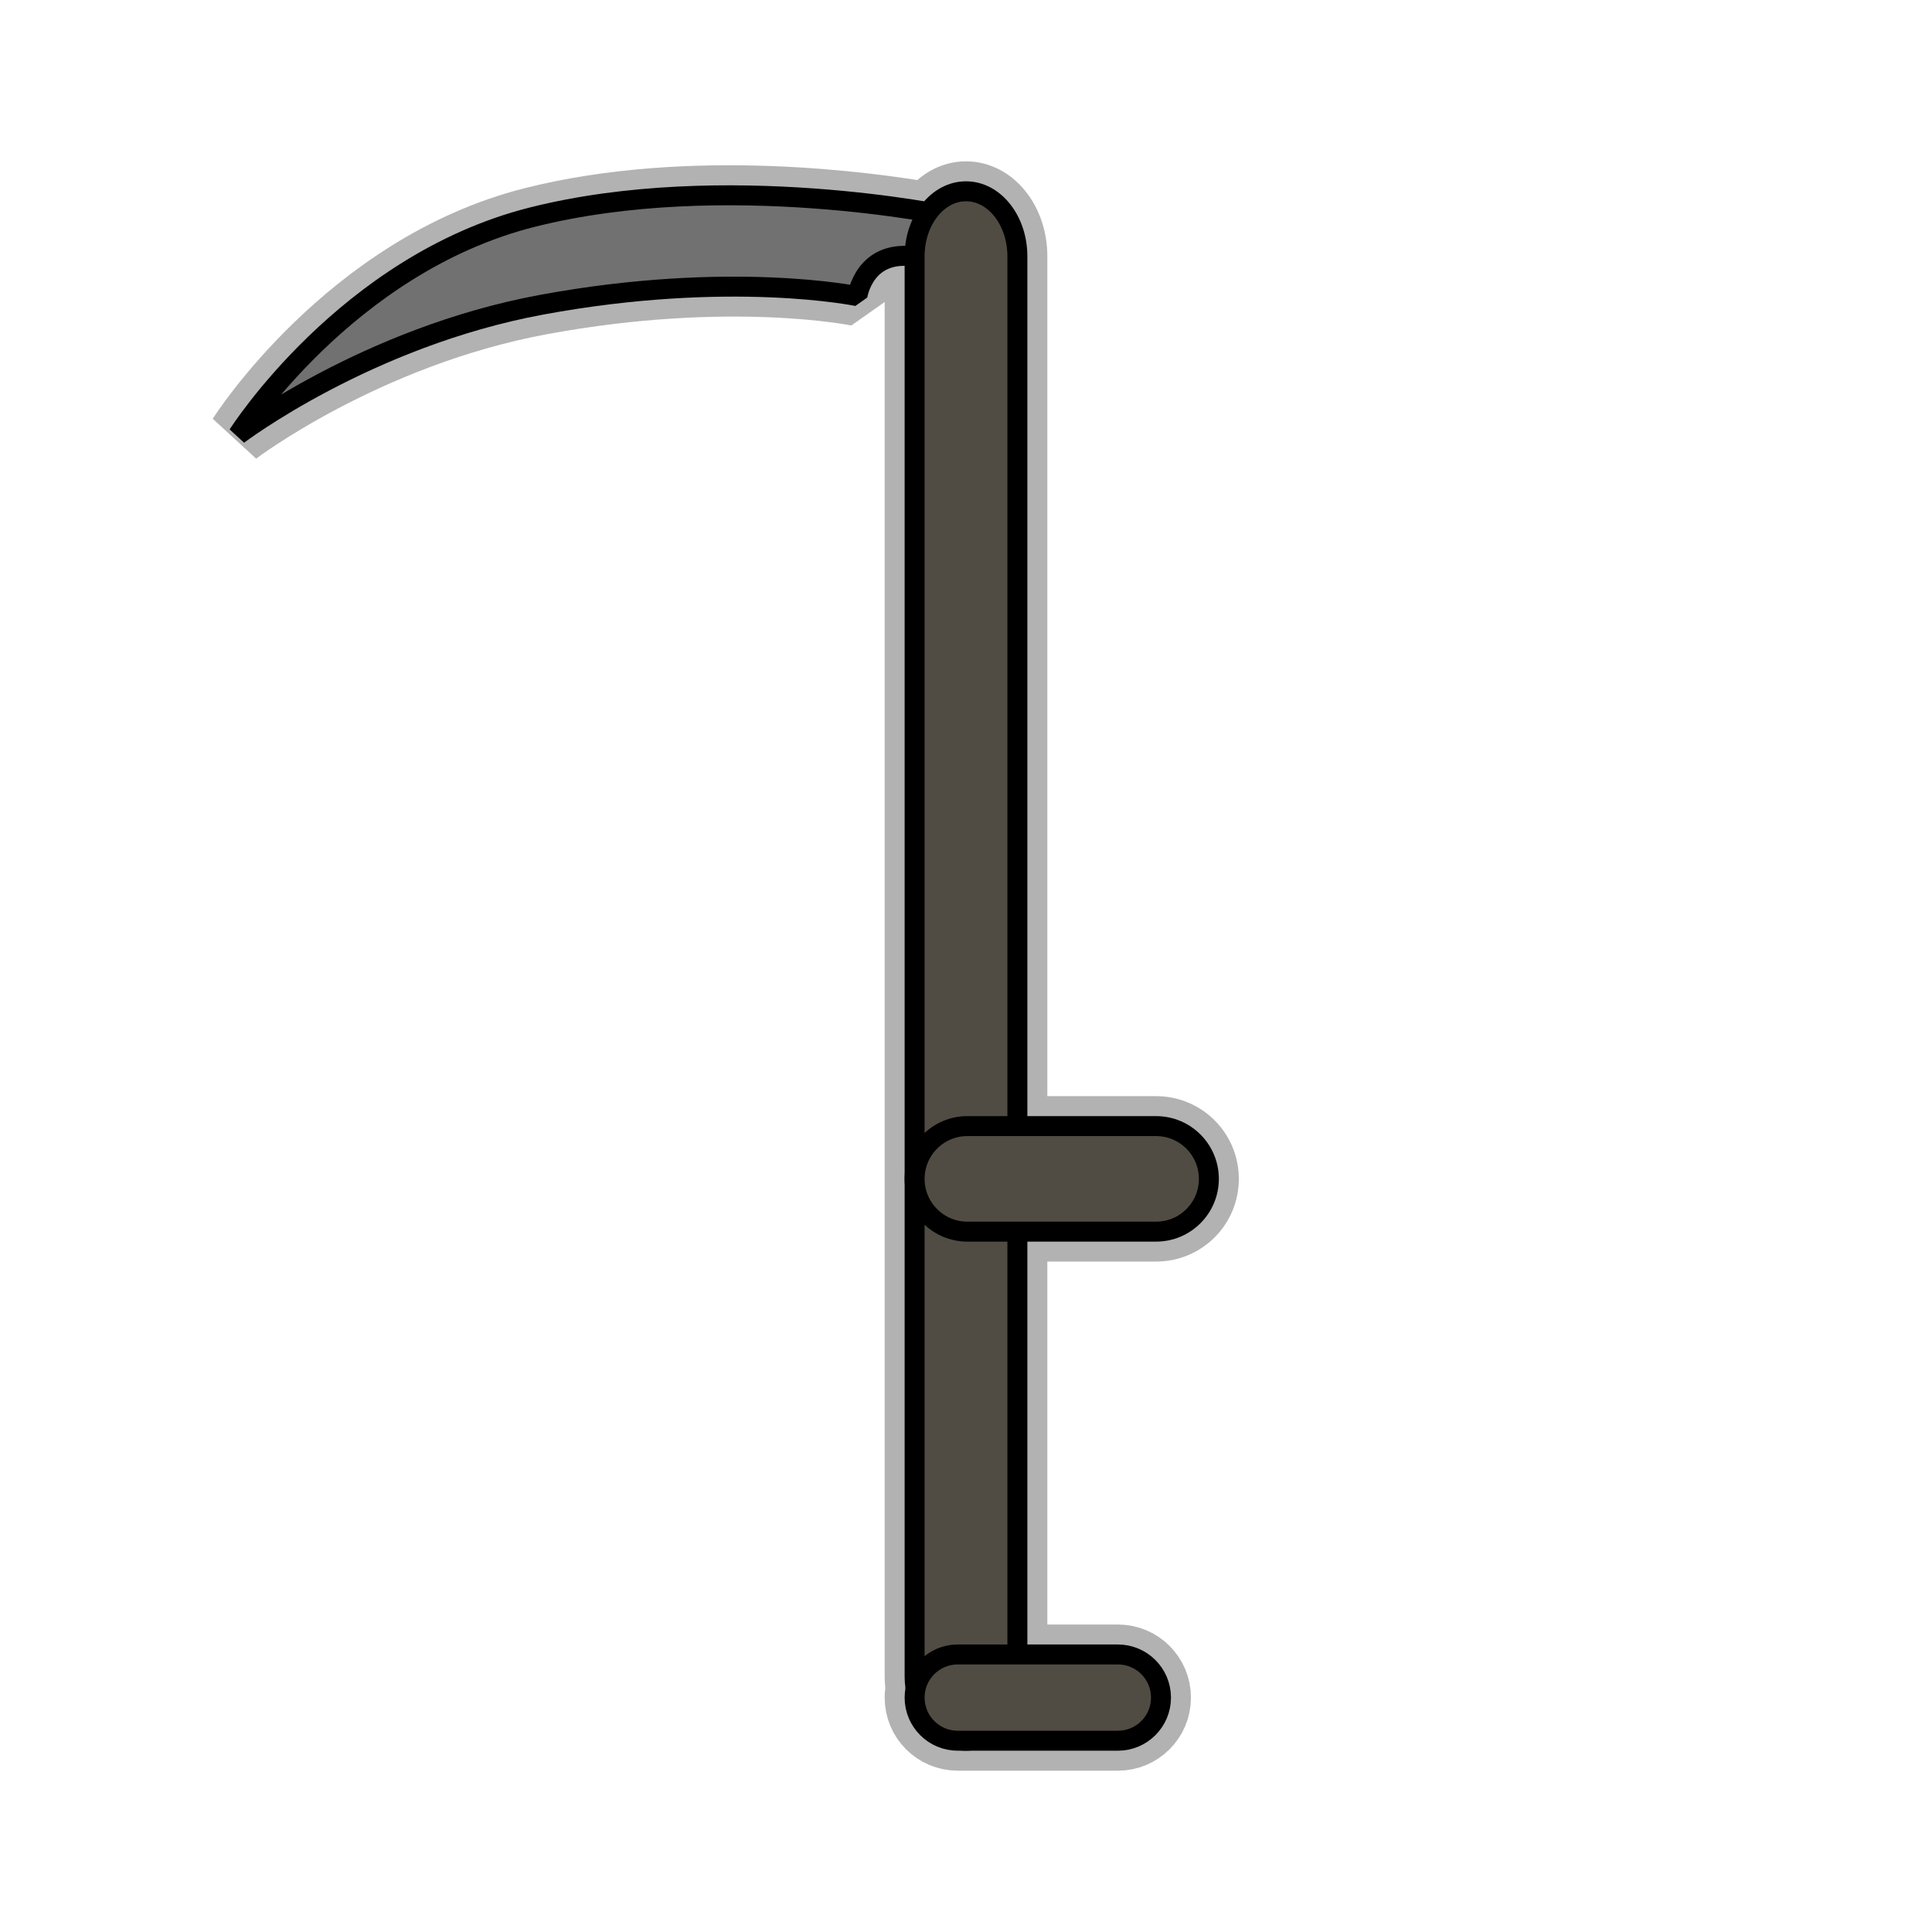
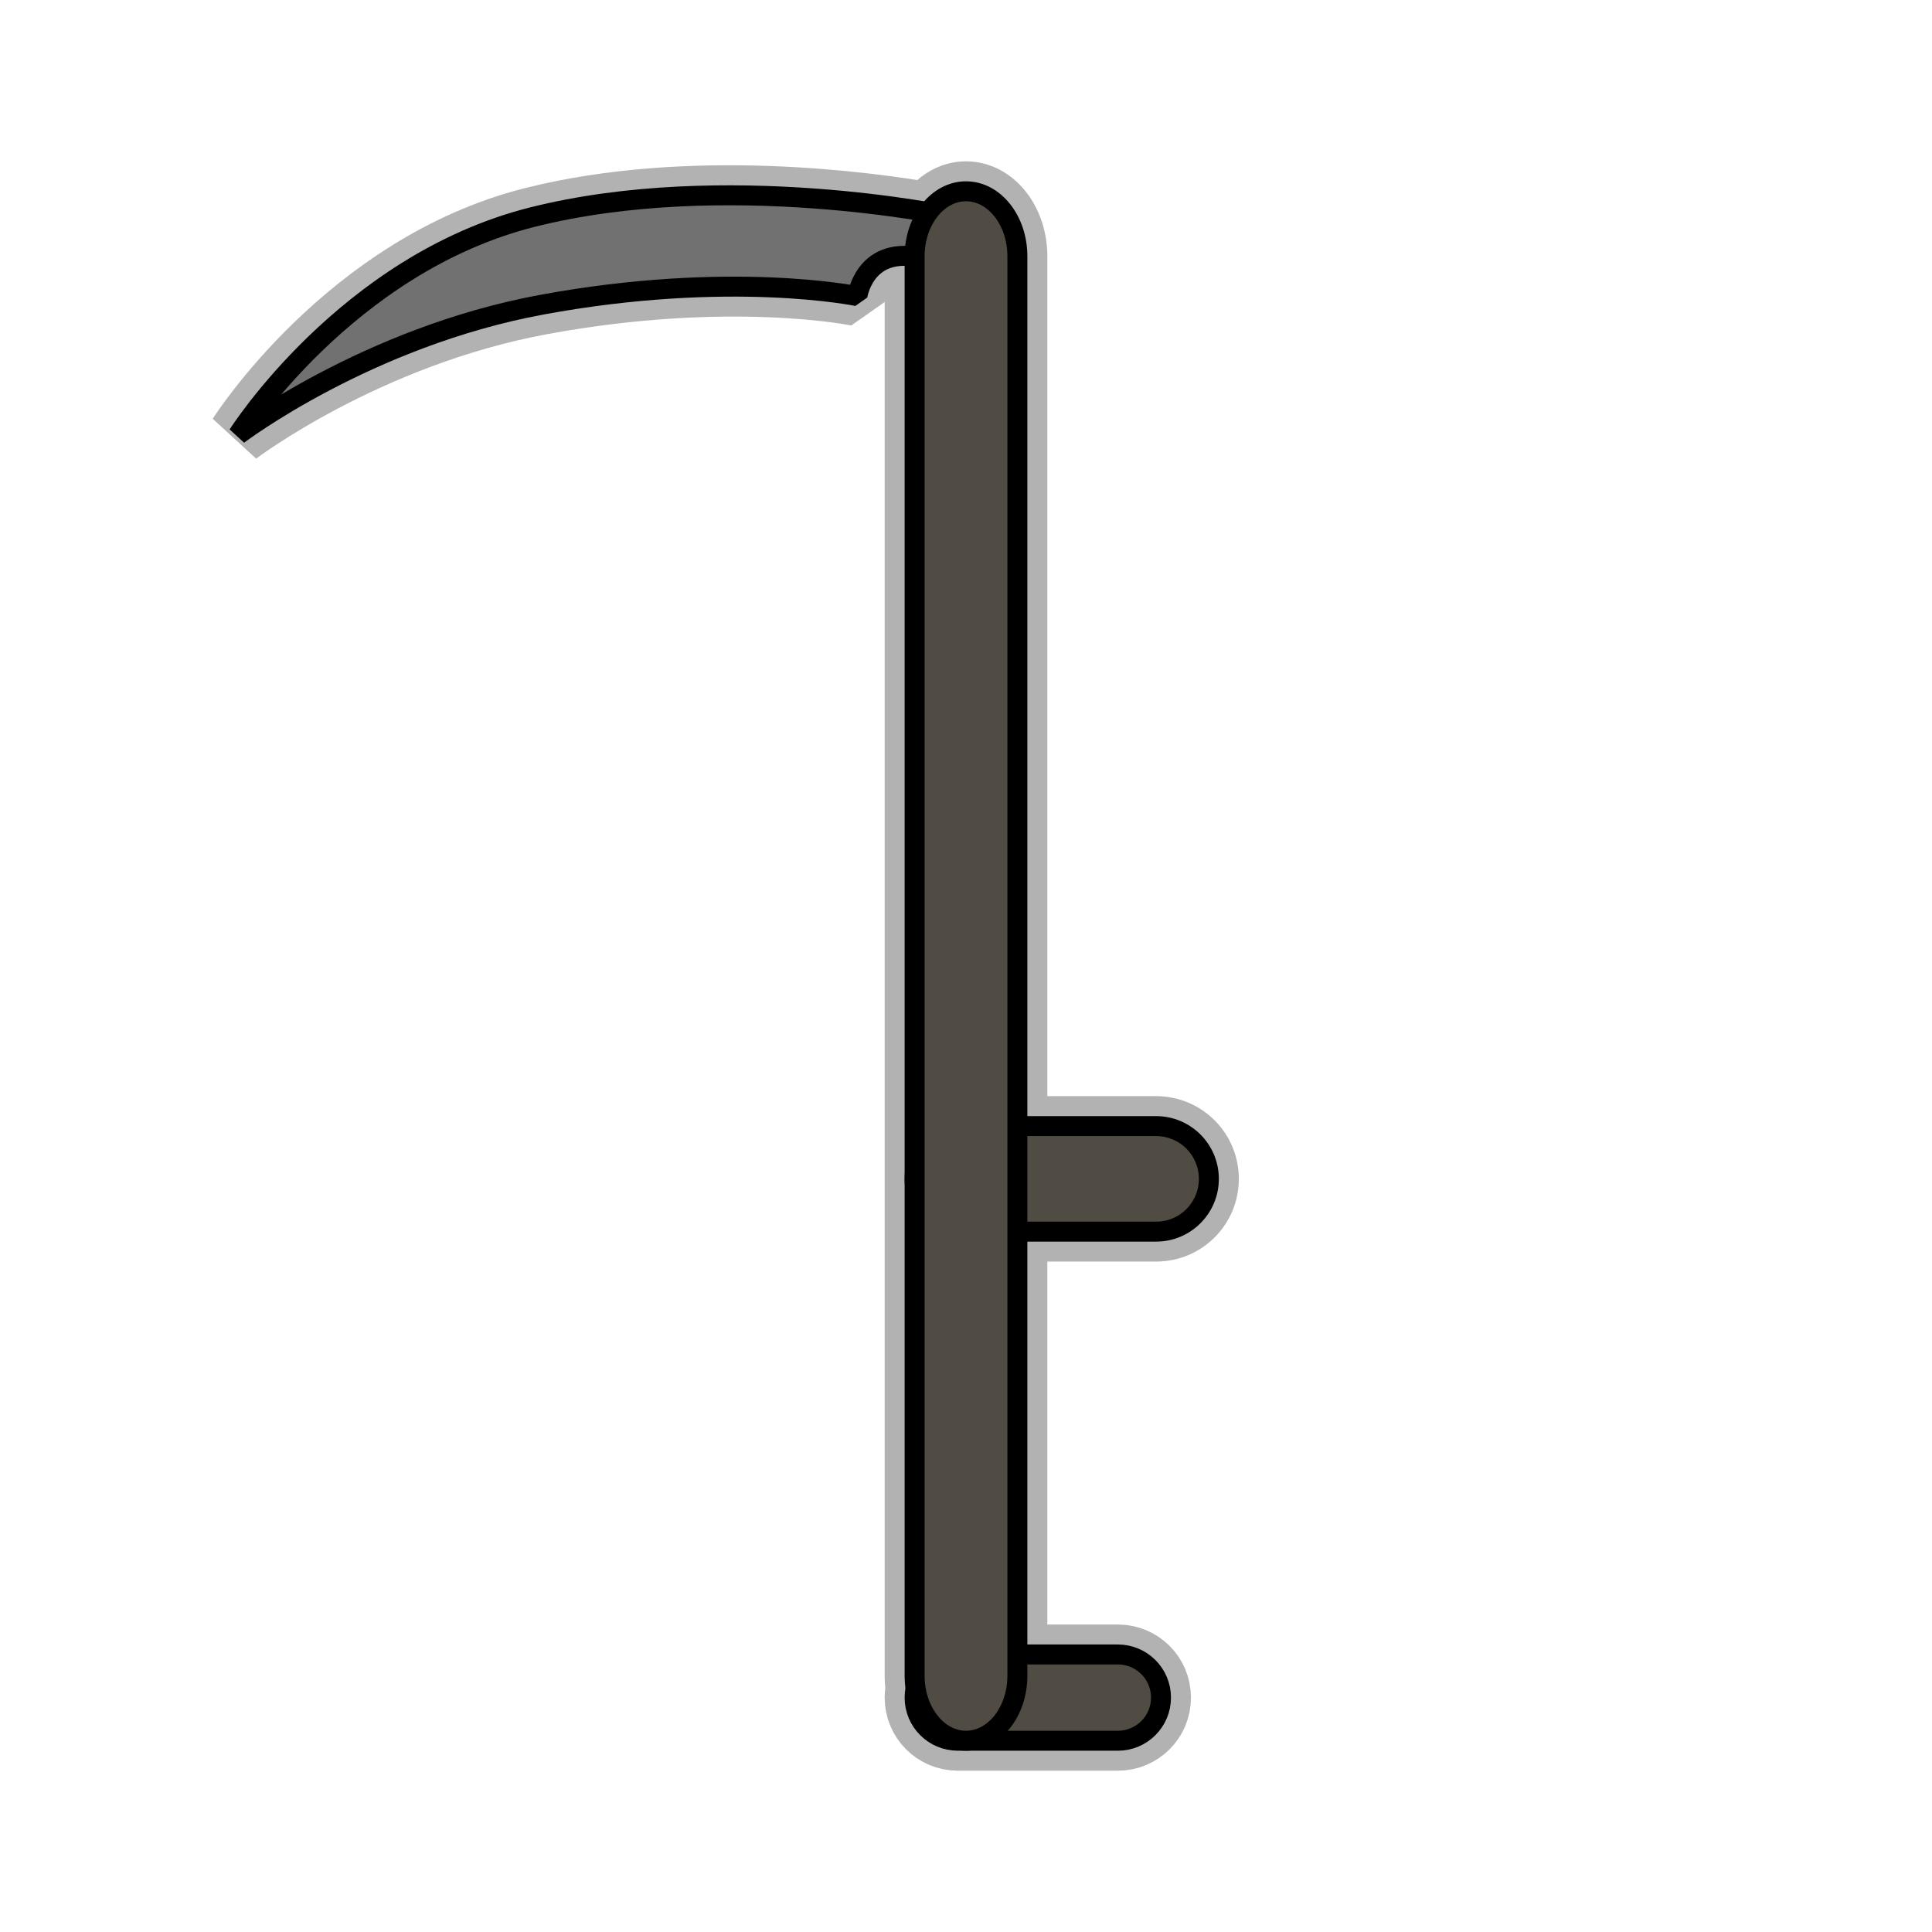
<svg xmlns="http://www.w3.org/2000/svg" xmlns:xlink="http://www.w3.org/1999/xlink" width="256" height="256" viewBox="0 0 67.733 67.733" version="1.1" id="svg8">
  <defs id="defs2">
    <linearGradient id="linearGradient1594">
      <stop style="stop-color:#6b6357;stop-opacity:1" offset="0" id="stop1590" />
      <stop style="stop-color:#514c43;stop-opacity:0.986" offset="1" id="stop1592" />
    </linearGradient>
    <linearGradient xlink:href="#linearGradient1594" id="linearGradient12673" x1="12.903" y1="291.93" x2="12.903" y2="291.061" gradientUnits="userSpaceOnUse" gradientTransform="matrix(1.213189,0,0,1.213189,-37.20174,-65.67085)" />
  </defs>
  <g id="layer1" transform="translate(0,-229.2667)">
-     <path style="fill:#717171;fill-opacity:1;stroke:#000000;stroke-width:7.937;stroke-linecap:butt;stroke-linejoin:bevel;stroke-miterlimit:4;stroke-dasharray:none;stroke-opacity:1;opacity:0.302" d="M 128 25.346 C 126.017 25.346 124.242 26.416 123 28.117 C 115.344 26.798 91.584 23.461 70.496 28.783 C 45.868 34.999 31.539 57.611 31.539 57.611 C 31.539 57.611 48.572 44.667 71.762 40.379 C 96.789 35.751 113.607 39.242 113.607 39.242 C 113.607 39.242 114.48 33.06 121.191 34.014 L 121.191 222.037 C 121.191 222.616 121.237 223.179 121.322 223.725 C 121.238 224.116 121.191 224.522 121.191 224.939 C 121.191 228.105 123.739 230.654 126.904 230.654 L 148.123 230.654 C 151.289 230.654 153.838 228.105 153.838 224.939 C 153.838 221.774 151.289 219.225 148.123 219.225 L 134.809 219.225 L 134.809 163.195 L 153.189 163.195 C 157.063 163.195 160.182 160.078 160.182 156.205 C 160.182 152.332 157.063 149.213 153.189 149.213 L 134.809 149.213 L 134.809 33.963 C 134.809 29.189 131.772 25.346 128 25.346 z " transform="matrix(0.2645833,0,0,0.2645833,0,229.2667)" id="path1615" />
-     <path style="opacity:0.3;vector-effect:none;fill:#514c43;fill-opacity:1;stroke:#000000;stroke-width:2.1;stroke-linecap:butt;stroke-linejoin:round;stroke-miterlimit:4;stroke-dasharray:none;stroke-dashoffset:0;stroke-opacity:1" d="m -50.306,313.274 c -2.847,-0.05 -6.163,0.96 -10.021,3.696 -0.316,1.196 -0.187,2.189 0.359,2.991 2.702,-1.305 5.178,-2.065 7.453,-2.415 v 23.513 c 0,1.022 0.823,1.844 1.844,1.844 h 0.271 c 1.022,0 1.844,-0.822 1.844,-1.844 v -23.726 c 4.264,0.222 7.695,1.908 10.488,3.866 -2.54,-3.274 -6.408,-7.823 -12.239,-7.926 z" id="rect1728" />
+     <path style="opacity:0.302;fill:#717171;fill-opacity:1;stroke:#000000;stroke-width:7.937;stroke-linecap:butt;stroke-linejoin:bevel;stroke-miterlimit:4;stroke-dasharray:none;stroke-opacity:1" d="m 128,25.346 c -1.983,0 -3.758,1.07 -5,2.771 -7.656,-1.32 -31.416,-4.656 -52.504,0.666 -24.628,6.215 -38.957,28.828 -38.957,28.828 0,0 17.033,-12.945 40.223,-17.232 25.027,-4.628 41.846,-1.137 41.846,-1.137 0,0 0.873,-6.182 7.584,-5.229 V 222.037 c 0,0.578 0.046,1.142 0.131,1.688 -0.084,0.392 -0.131,0.797 -0.131,1.215 0,3.166 2.547,5.715 5.713,5.715 h 21.219 c 3.166,0 5.715,-2.549 5.715,-5.715 0,-3.166 -2.549,-5.715 -5.715,-5.715 h -13.314 v -56.029 h 18.381 c 3.873,0 6.992,-3.117 6.992,-6.99 0,-3.873 -3.119,-6.992 -6.992,-6.992 H 134.809 V 33.963 c 0,-4.774 -3.036,-8.617 -6.809,-8.617 z" transform="matrix(0.2645833,0,0,0.2645833,0,229.2667)" id="path1615" />
+     <path style="opacity:0.3;vector-effect:none;fill:#514c43;fill-opacity:1;stroke:#000000;stroke-width:2.1;stroke-linecap:butt;stroke-linejoin:round;stroke-miterlimit:4;stroke-dasharray:none;stroke-dashoffset:0;stroke-opacity:1" d="m -51.241,235.899 c -2.847,-0.05 -6.163,0.96 -10.021,3.696 -0.316,1.196 -0.187,2.189 0.359,2.991 2.702,-1.305 5.178,-2.065 7.453,-2.415 v 23.513 c 0,1.022 0.823,1.844 1.844,1.844 h 0.271 c 1.022,0 1.844,-0.822 1.844,-1.844 v -23.726 c 4.264,0.222 7.695,1.908 10.488,3.866 -2.54,-3.274 -6.408,-7.823 -12.239,-7.926 z" id="rect1728" />
    <g id="g7676" style="opacity:0.2;stroke-width:1.8;stroke-miterlimit:4;stroke-dasharray:none">
      <g id="g7680" style="display:none">
        <path xlink:href="#path3285-0" style="opacity:1;vector-effect:none;fill:#bd1935;fill-opacity:1;stroke:#000000;stroke-width:1.8;stroke-linecap:butt;stroke-linejoin:miter;stroke-miterlimit:4;stroke-dasharray:none;stroke-dashoffset:0;stroke-opacity:1" id="path7672" d="m 11.113,281.375 c -7.552,0 -7.948,11.941 -0.398,10.812 8.349,1.713 7.95,-10.812 0.398,-10.812 z" transform="translate(-0.5291667,0.5291667)" />
        <path xlink:href="#path7649" style="fill:#007f3a;fill-opacity:1;stroke:#000000;stroke-width:1.8;stroke-linecap:round;stroke-linejoin:round;stroke-miterlimit:4;stroke-dasharray:none;stroke-opacity:1" id="path7670" d="m 11.518,277.998 -1.611,0.021 c 0.392,0.77 0.612,2.27 0.615,3.043 -4.354,0.052 -3.997,2.935 -6.262,3.691 3.092,0.522 3.392,-2.408 6.002,-2.041 -1.162,2.631 0.855,3.852 1.084,5.012 0.343,-1.167 -1.155,-2.893 0.82,-4.998 2.837,-0.114 3.56,3.11 5.752,2.355 -2.022,-0.992 -1.699,-4.086 -5.896,-4.133 -0.005,-0.714 -0.138,-2.215 -0.504,-2.951 z" transform="translate(-0.5291667,0.5291667)" />
      </g>
    </g>
    <path style="opacity:1;vector-effect:none;fill:url(#linearGradient12673);fill-opacity:1;stroke:#000000;stroke-width:0.7;stroke-linecap:butt;stroke-linejoin:round;stroke-miterlimit:4;stroke-dasharray:none;stroke-dashoffset:0;stroke-opacity:1" d="m -29.113,275.941 h 9.501 c 0.871,0 1.572,0.701 1.572,1.572 v 6.902 l -2.092,0.602 2.092,0.573 v 1.648 c 0,0.871 -0.701,1.572 -1.572,1.572 h -9.501 c -0.871,0 -1.572,-0.701 -1.572,-1.572 v -7.122 l 3.496,-0.745 -3.496,-0.659 v -1.198 c 0,-0.871 0.701,-1.572 1.572,-1.572 z" id="rect12609" />
    <rect style="opacity:1;vector-effect:none;fill:#514c43;fill-opacity:1;stroke:#000000;stroke-width:0.7;stroke-linecap:butt;stroke-linejoin:round;stroke-miterlimit:4;stroke-dasharray:none;stroke-dashoffset:0;stroke-opacity:1" id="rect12665" width="1.394" height="7.56" x="-23.165" y="278.595" ry="0.78" />
    <rect style="opacity:1;vector-effect:none;fill:#717171;fill-opacity:1;stroke:#000000;stroke-width:0.707;stroke-linecap:butt;stroke-linejoin:round;stroke-miterlimit:4;stroke-dasharray:none;stroke-dashoffset:0;stroke-opacity:1" id="rect12675" width="4.109" height="2.706" x="-24.522" y="278.759" ry="0.78" />
    <path style="opacity:1;vector-effect:none;fill:#717171;fill-opacity:1;stroke:#000000;stroke-width:0.7;stroke-linecap:butt;stroke-linejoin:round;stroke-miterlimit:4;stroke-dasharray:none;stroke-dashoffset:0;stroke-opacity:1" d="m -27.268,278.646 h 0.378 c 0.432,0 0.711,0.353 0.78,0.78 l 0.789,5.159 h -2.726 v -5.159 c 0,-0.432 0.348,-0.78 0.78,-0.78 z" id="rect13276" />
    <path style="opacity:1;vector-effect:none;fill:#514c43;fill-opacity:0.984;stroke:#000000;stroke-width:0.642;stroke-linecap:butt;stroke-linejoin:bevel;stroke-miterlimit:4;stroke-dasharray:none;stroke-dashoffset:0;stroke-opacity:1" d="m -25.292,284.556 v 1.175 c 0,0.255 -0.205,0.46 -0.46,0.46 h -1.864 c -0.255,0 -0.46,-0.205 -0.46,-0.46 v -1.175 z" id="rect13282" />
-     <rect style="opacity:1;vector-effect:none;fill:#514c43;fill-opacity:1;stroke:#000000;stroke-width:0.7;stroke-linecap:butt;stroke-linejoin:bevel;stroke-miterlimit:4;stroke-dasharray:none;stroke-dashoffset:0;stroke-opacity:1" id="rect2276" width="3.959" height="29.288" x="-52.515" y="313.615" ry="1.844" />
+     <rect style="opacity:1;vector-effect:none;fill:#514c43;fill-opacity:1;stroke:#000000;stroke-width:0.7;stroke-linecap:butt;stroke-linejoin:bevel;stroke-miterlimit:4;stroke-dasharray:none;stroke-dashoffset:0;stroke-opacity:1" id="rect2276" width="3.959" height="29.288" x="-53.451" y="236.24" ry="1.844" />
    <rect style="opacity:1;vector-effect:none;fill:#514c43;fill-opacity:1;stroke:#000000;stroke-width:0.7;stroke-linecap:butt;stroke-linejoin:bevel;stroke-miterlimit:4;stroke-dasharray:none;stroke-dashoffset:0;stroke-opacity:1" id="rect2276-3" width="2.17" height="16.051" x="49.245" y="287.051" ry="1.011" transform="scale(-1,1)" />
    <path style="fill:#717171;fill-opacity:1;stroke:#000000;stroke-width:0.7;stroke-linecap:butt;stroke-linejoin:miter;stroke-miterlimit:4;stroke-dasharray:none;stroke-opacity:1" d="m -44.804,289.096 c 0.173,0.656 0.102,1.199 -0.197,1.639 -5.49,-2.652 -9.291,-1.221 -12,0.678 2.072,-2.67 5.754,-6.887 12.197,-2.317 z" id="path910" />
    <path style="fill:#8d8d8d;fill-opacity:1;stroke:none;stroke-width:0.265;stroke-linecap:butt;stroke-linejoin:miter;stroke-miterlimit:4;stroke-dasharray:none;stroke-opacity:1" d="m -48.881,287.3 -1.533,2.121 -1.254,0.004 1.729,-2.348 z" id="path931" />
    <path style="fill:none;fill-opacity:1;stroke:#000000;stroke-width:0.7;stroke-linecap:butt;stroke-linejoin:miter;stroke-miterlimit:4;stroke-dasharray:none;stroke-opacity:1" d="m -57,291.413 c 2.709,-1.899 6.509,-3.331 11.999,-0.679 0.299,-0.44 0.372,-0.983 0.199,-1.638 -6.442,-4.57 -10.126,-0.353 -12.198,2.317 z" id="path935" />
-     <path style="fill:#717171;fill-opacity:1;stroke:#000000;stroke-width:0.7;stroke-linecap:butt;stroke-linejoin:round;stroke-miterlimit:4;stroke-dasharray:none;stroke-opacity:1" d="m -60.327,316.97 c -0.316,1.196 -0.187,2.189 0.359,2.991 10.02,-4.84 16.957,-2.228 21.9,1.238 -3.781,-4.873 -10.502,-12.569 -22.26,-4.229 z" id="path1714" />
-     <path style="fill:#8d8d8d;fill-opacity:1;stroke:none;stroke-width:0.677;stroke-linecap:butt;stroke-linejoin:miter;stroke-miterlimit:4;stroke-dasharray:none;stroke-opacity:1" d="m -52.886,313.69 2.798,3.871 2.288,0.008 -3.155,-4.286 z" id="path1716" />
-     <path style="fill:none;fill-opacity:1;stroke:#000000;stroke-width:0.7;stroke-linecap:butt;stroke-linejoin:miter;stroke-miterlimit:4;stroke-dasharray:none;stroke-opacity:1" d="m -38.068,321.198 c -4.943,-3.466 -11.879,-6.079 -21.899,-1.238 -0.546,-0.802 -0.679,-1.794 -0.362,-2.99 11.757,-8.34 18.481,-0.644 22.262,4.229 z" id="path1718" />
-     <g id="g1613">
-       <path id="path1590" d="m 33.269,236.836 c 0,0 -7.874,-1.655 -14.616,0.046 -6.516,1.645 -10.307,7.627 -10.307,7.627 0,0 4.507,-3.425 10.642,-4.559 6.622,-1.224 11.071,-0.3 11.071,-0.3 0,0 0.235,-1.697 2.095,-1.373 z" style="fill:#717171;fill-opacity:1;stroke:#000000;stroke-width:0.7;stroke-linecap:butt;stroke-linejoin:bevel;stroke-miterlimit:4;stroke-dasharray:none;stroke-opacity:1" />
-       <rect style="opacity:1;vector-effect:none;fill:#514c43;fill-opacity:1;stroke:#000000;stroke-width:0.7;stroke-linecap:butt;stroke-linejoin:bevel;stroke-miterlimit:4;stroke-dasharray:none;stroke-dashoffset:0;stroke-opacity:1" id="rect1588" width="3.603" height="54.321" x="32.065" y="235.973" ry="2.28" />
-       <rect transform="rotate(-90)" style="opacity:1;vector-effect:none;fill:#514c43;fill-opacity:1;stroke:#000000;stroke-width:0.7;stroke-linecap:butt;stroke-linejoin:bevel;stroke-miterlimit:4;stroke-dasharray:none;stroke-dashoffset:0;stroke-opacity:1" id="rect1588-3" width="3.024" height="8.638" x="-290.294" y="32.065" ry="1.512" />
-       <rect ry="1.85" y="32.065" x="-272.446" height="10.316" width="3.7" id="rect1607" style="opacity:1;vector-effect:none;fill:#514c43;fill-opacity:1;stroke:#000000;stroke-width:0.7;stroke-linecap:butt;stroke-linejoin:bevel;stroke-miterlimit:4;stroke-dasharray:none;stroke-dashoffset:0;stroke-opacity:1" transform="rotate(-90)" />
-     </g>
+     <path style="fill:#717171;fill-opacity:1;stroke:#000000;stroke-width:0.7;stroke-linecap:butt;stroke-linejoin:round;stroke-miterlimit:4;stroke-dasharray:none;stroke-opacity:1" d="m -61.263,239.595 c -0.316,1.196 -0.187,2.189 0.359,2.991 10.02,-4.84 16.957,-2.228 21.9,1.238 -3.781,-4.873 -10.502,-12.569 -22.26,-4.229 z" id="path1714" />
+     <path style="fill:#8d8d8d;fill-opacity:1;stroke:none;stroke-width:0.677;stroke-linecap:butt;stroke-linejoin:miter;stroke-miterlimit:4;stroke-dasharray:none;stroke-opacity:1" d="m -53.822,236.316 2.798,3.871 2.288,0.008 -3.155,-4.286 z" id="path1716" />
+     <path style="fill:none;fill-opacity:1;stroke:#000000;stroke-width:0.7;stroke-linecap:butt;stroke-linejoin:miter;stroke-miterlimit:4;stroke-dasharray:none;stroke-opacity:1" d="m -39.003,243.824 c -4.943,-3.466 -11.879,-6.079 -21.899,-1.238 -0.546,-0.802 -0.679,-1.794 -0.362,-2.99 11.757,-8.34 18.481,-0.644 22.262,4.229 z" id="path1718" />
+     <path style="fill:#717171;fill-opacity:1;stroke:#000000;stroke-width:0.7;stroke-linecap:butt;stroke-linejoin:bevel;stroke-miterlimit:4;stroke-dasharray:none;stroke-opacity:1" d="m 33.269,236.836 c 0,0 -7.874,-1.655 -14.616,0.046 -6.516,1.645 -10.307,7.627 -10.307,7.627 0,0 4.507,-3.425 10.642,-4.559 6.622,-1.224 11.071,-0.3 11.071,-0.3 0,0 0.235,-1.697 2.095,-1.373 z" id="path1590" />
+     <rect ry="1.512" y="32.065" x="-290.294" height="8.638" width="3.024" id="rect1588-3" style="opacity:1;vector-effect:none;fill:#514c43;fill-opacity:1;stroke:#000000;stroke-width:0.7;stroke-linecap:butt;stroke-linejoin:bevel;stroke-miterlimit:4;stroke-dasharray:none;stroke-dashoffset:0;stroke-opacity:1" transform="rotate(-90)" />
+     <rect transform="rotate(-90)" style="opacity:1;vector-effect:none;fill:#514c43;fill-opacity:1;stroke:#000000;stroke-width:0.7;stroke-linecap:butt;stroke-linejoin:bevel;stroke-miterlimit:4;stroke-dasharray:none;stroke-dashoffset:0;stroke-opacity:1" id="rect1607" width="3.7" height="10.316" x="-272.446" y="32.065" ry="1.85" />
+     <rect ry="2.28" y="235.973" x="32.065" height="54.321" width="3.603" id="rect1588" style="opacity:1;vector-effect:none;fill:#514c43;fill-opacity:1;stroke:#000000;stroke-width:0.7;stroke-linecap:butt;stroke-linejoin:bevel;stroke-miterlimit:4;stroke-dasharray:none;stroke-dashoffset:0;stroke-opacity:1" />
  </g>
</svg>
